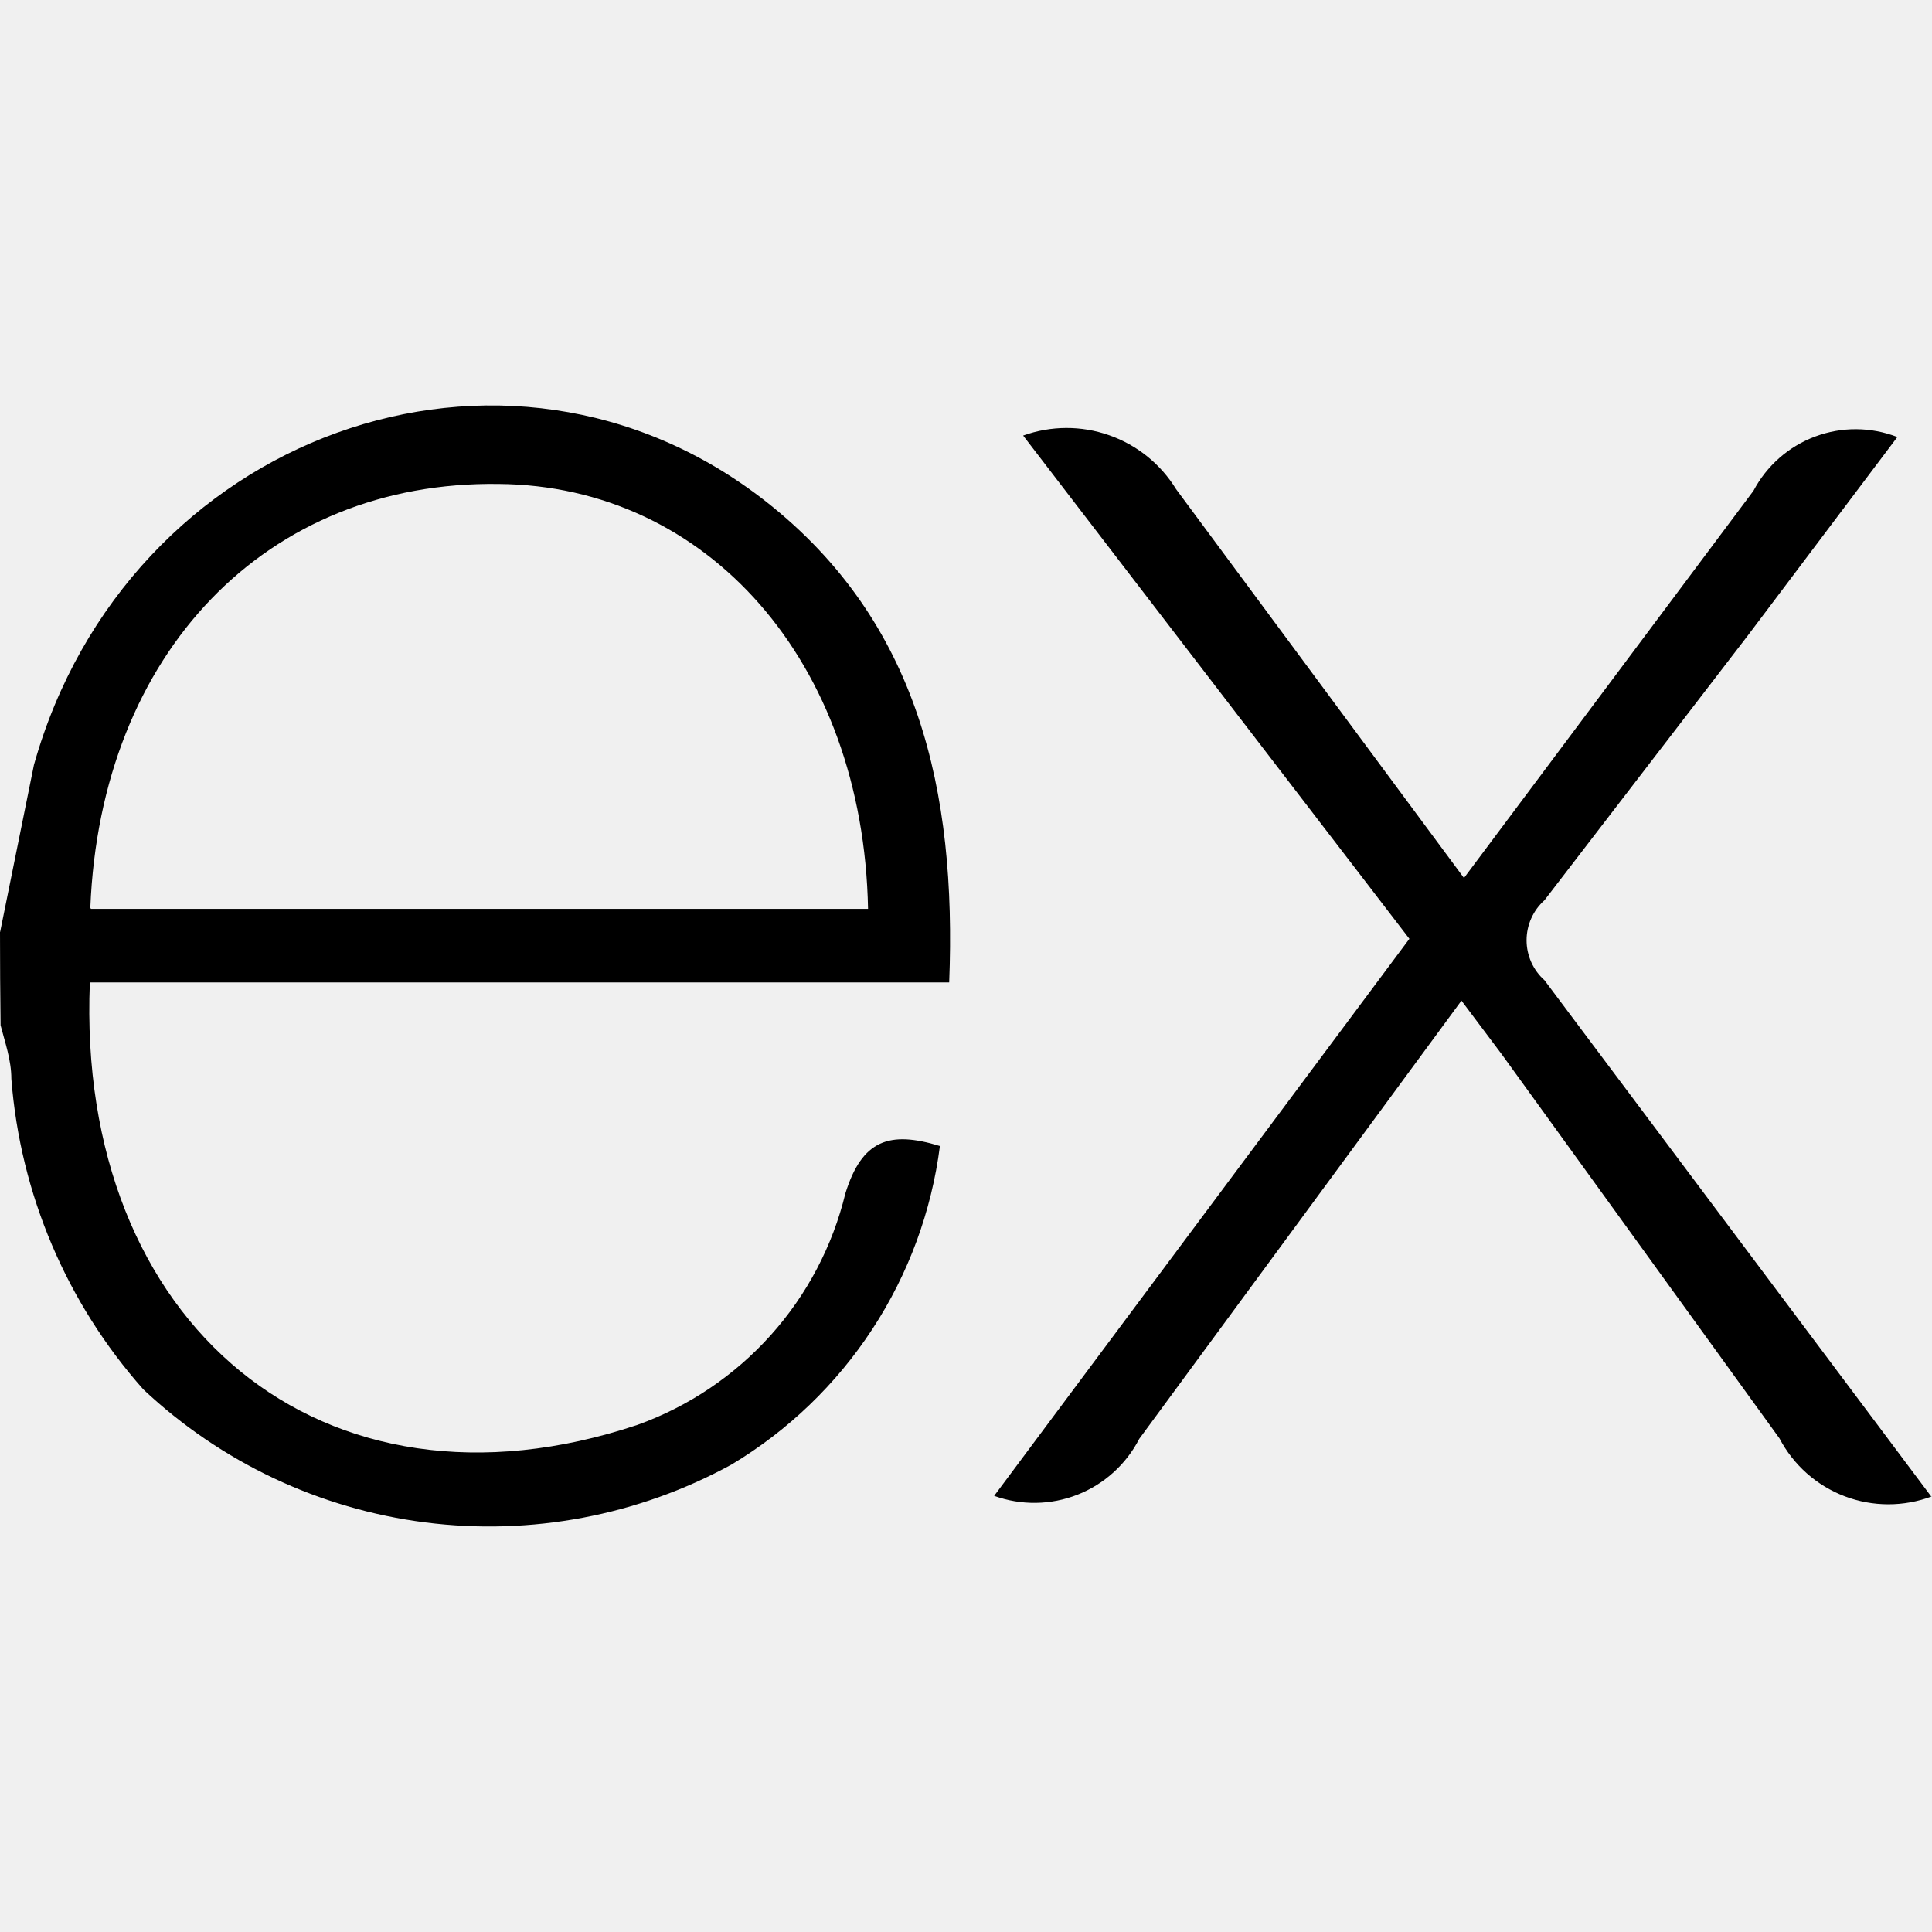
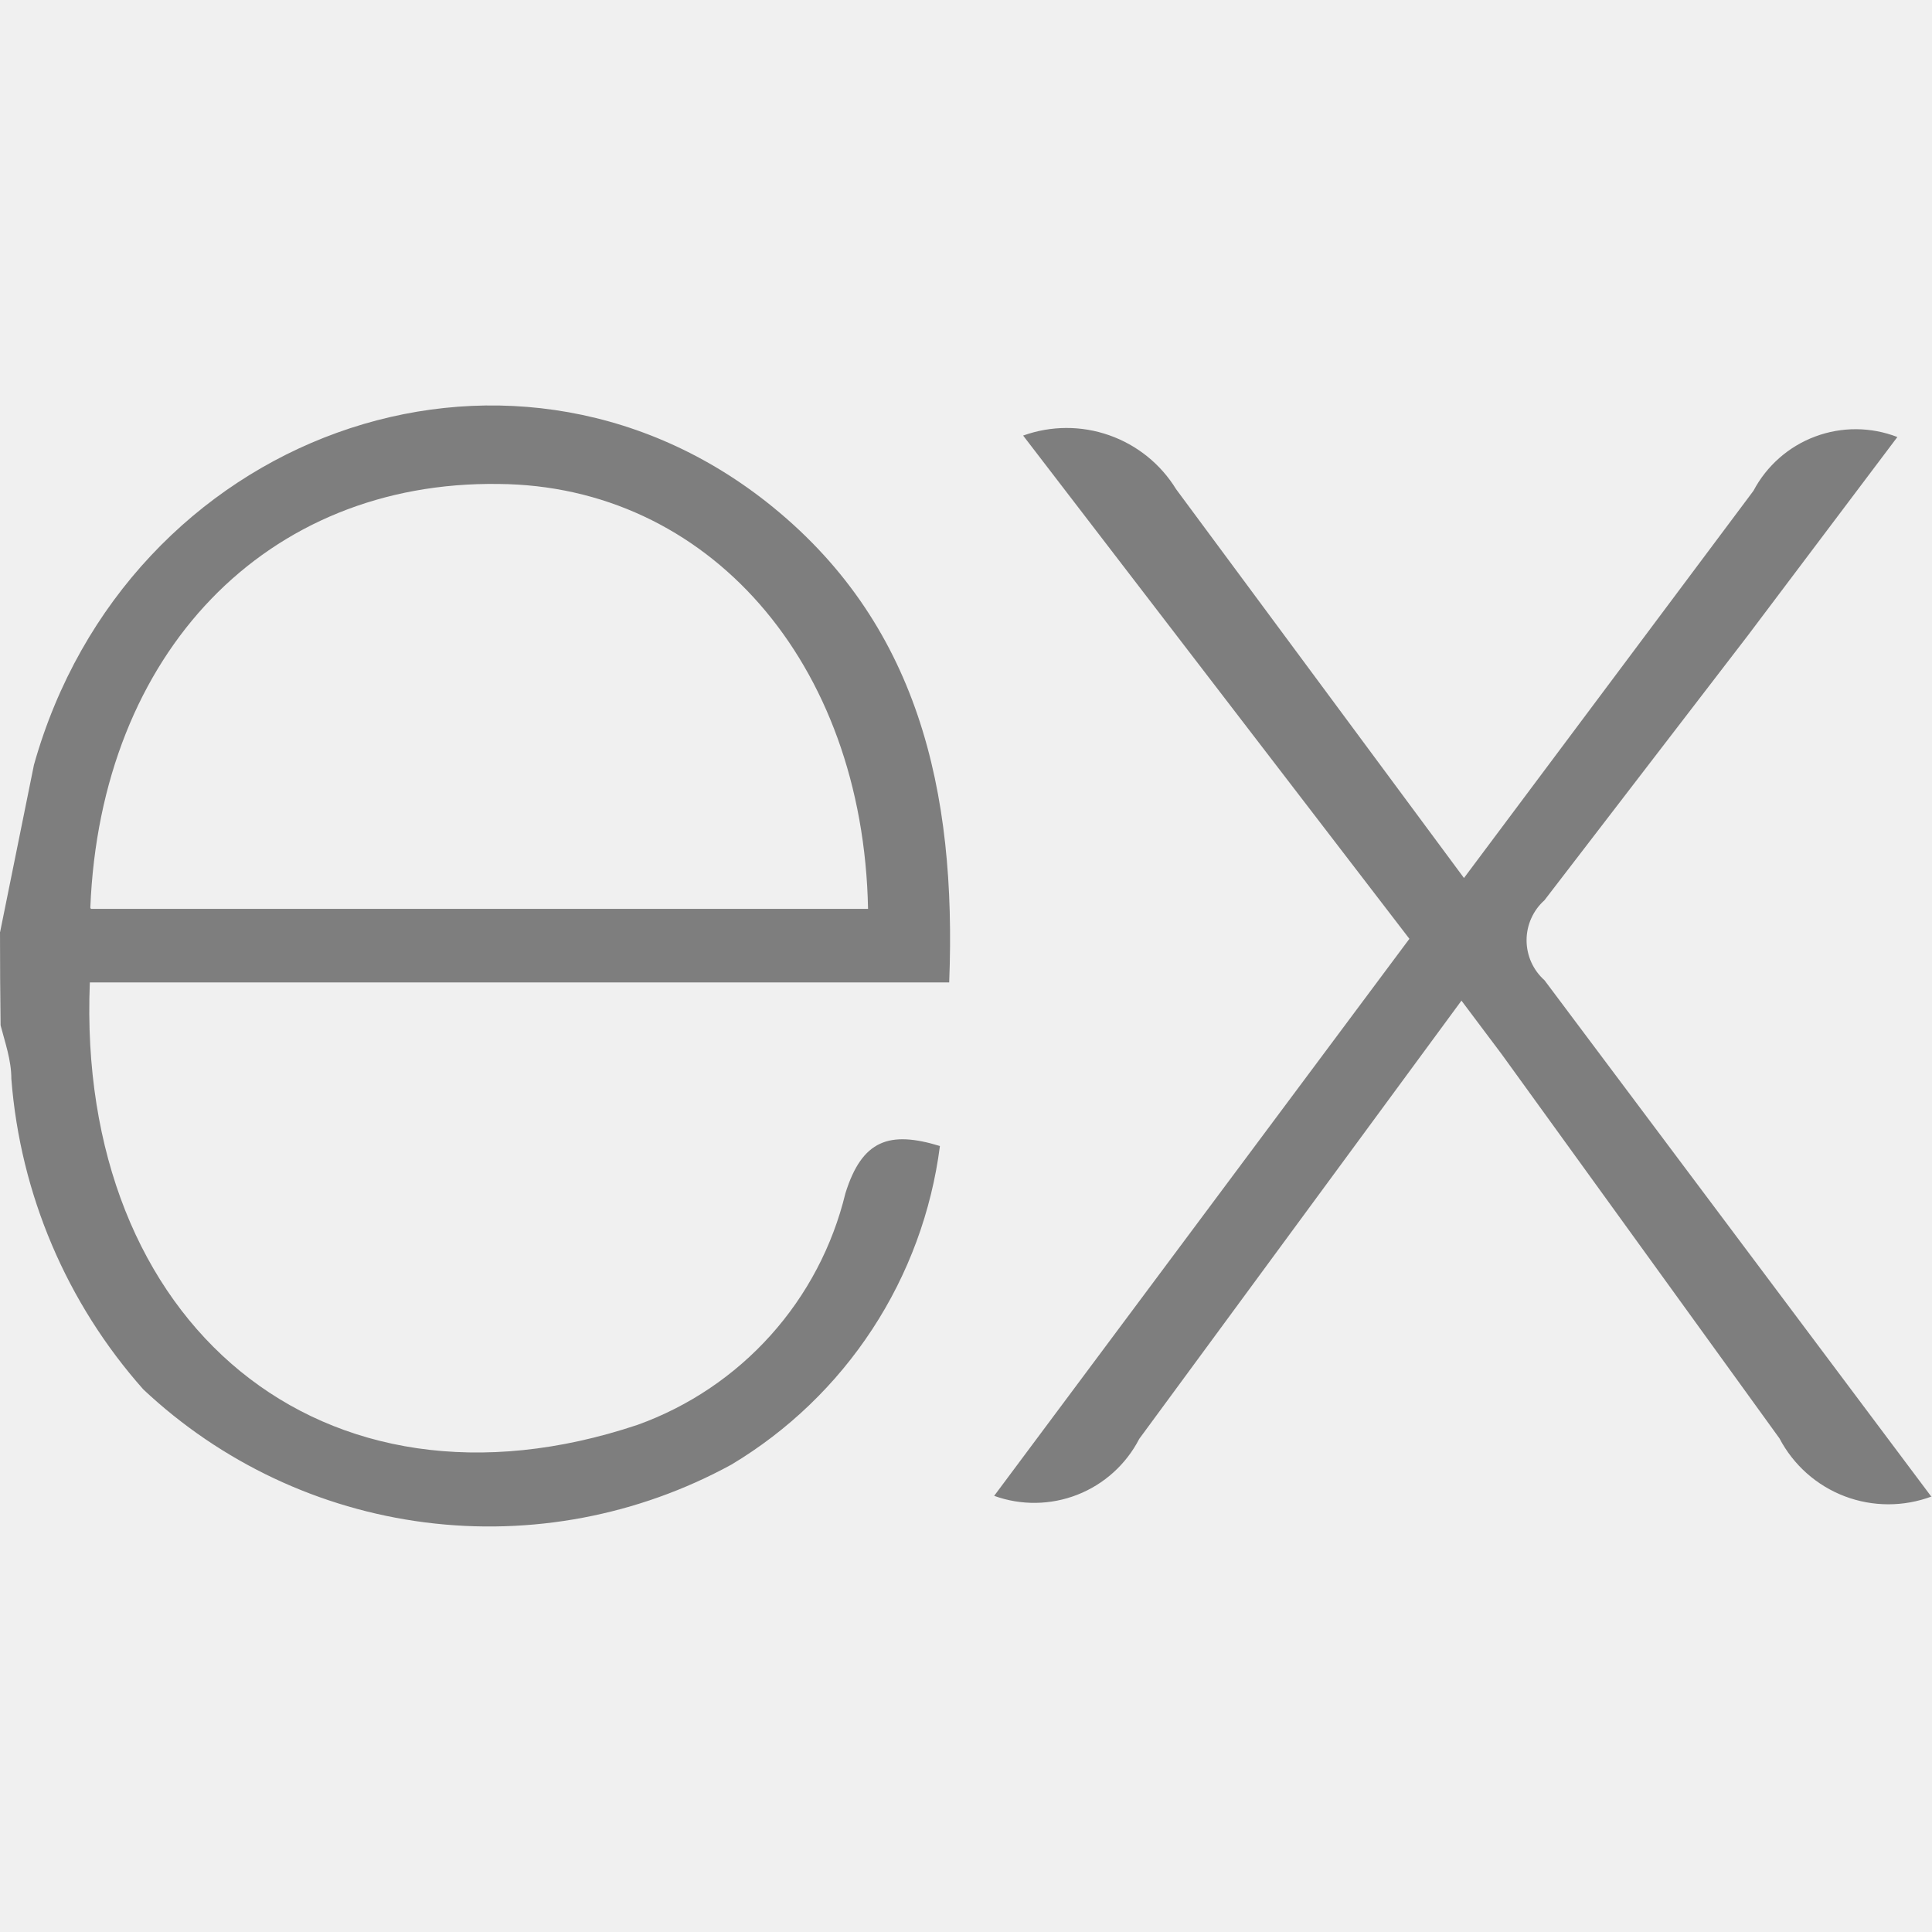
<svg xmlns="http://www.w3.org/2000/svg" width="40" height="40" viewBox="0 0 40 40" fill="none">
  <g clip-path="url(#clip0_4_54)">
-     <path d="M40 30.98C39.418 31.2 38.775 31.2 38.193 30.979C37.611 30.758 37.131 30.331 36.842 29.78L31.092 21.828L30.258 20.717L23.587 29.79C23.315 30.318 22.86 30.729 22.308 30.946C21.755 31.163 21.142 31.172 20.583 30.97L29.18 19.437L21.183 9.018C21.758 8.811 22.387 8.808 22.964 9.011C23.541 9.213 24.03 9.607 24.35 10.128L30.31 18.178L36.303 10.162C36.577 9.643 37.032 9.243 37.581 9.038C38.131 8.832 38.736 8.836 39.283 9.048L36.18 13.167L31.977 18.638C31.86 18.742 31.767 18.87 31.703 19.013C31.639 19.156 31.606 19.31 31.606 19.467C31.606 19.623 31.639 19.778 31.703 19.921C31.767 20.063 31.86 20.191 31.977 20.295L39.983 30.982L40 30.98ZM0.003 19.293L0.703 15.835C2.627 8.997 10.467 6.152 15.86 10.385C19.018 12.867 19.807 16.38 19.652 20.34H1.86C1.572 27.412 6.675 31.682 13.2 29.5C14.258 29.119 15.205 28.482 15.956 27.645C16.707 26.809 17.238 25.799 17.503 24.707C17.848 23.597 18.417 23.407 19.46 23.727C19.286 25.081 18.808 26.378 18.06 27.52C17.313 28.662 16.316 29.62 15.145 30.322C13.211 31.38 10.991 31.799 8.804 31.52C6.617 31.241 4.575 30.277 2.968 28.767C1.38 26.979 0.42 24.721 0.235 22.337C0.235 21.945 0.102 21.578 0.012 21.227C0.004 20.583 -0 19.939 9.20311e-07 19.295L0.003 19.293ZM1.882 18.817H17.972C17.872 13.69 14.637 10.053 10.322 10.02C5.518 9.953 2.082 13.51 1.87 18.793L1.882 18.817Z" fill="black" />
+     <path d="M40 30.98C39.418 31.2 38.775 31.2 38.193 30.979C37.611 30.758 37.131 30.331 36.842 29.78L31.092 21.828L30.258 20.717L23.587 29.79C23.315 30.318 22.86 30.729 22.308 30.946C21.755 31.163 21.142 31.172 20.583 30.97L29.18 19.437L21.183 9.018C21.758 8.811 22.387 8.808 22.964 9.011C23.541 9.213 24.03 9.607 24.35 10.128L30.31 18.178L36.303 10.162C36.577 9.643 37.032 9.243 37.581 9.038C38.131 8.832 38.736 8.836 39.283 9.048L36.18 13.167L31.977 18.638C31.86 18.742 31.767 18.87 31.703 19.013C31.639 19.156 31.606 19.31 31.606 19.467C31.606 19.623 31.639 19.778 31.703 19.921C31.767 20.063 31.86 20.191 31.977 20.295L39.983 30.982L40 30.98ZM0.003 19.293L0.703 15.835C2.627 8.997 10.467 6.152 15.86 10.385C19.018 12.867 19.807 16.38 19.652 20.34H1.86C1.572 27.412 6.675 31.682 13.2 29.5C14.258 29.119 15.205 28.482 15.956 27.645C16.707 26.809 17.238 25.799 17.503 24.707C17.848 23.597 18.417 23.407 19.46 23.727C19.286 25.081 18.808 26.378 18.06 27.52C17.313 28.662 16.316 29.62 15.145 30.322C13.211 31.38 10.991 31.799 8.804 31.52C6.617 31.241 4.575 30.277 2.968 28.767C1.38 26.979 0.42 24.721 0.235 22.337C0.235 21.945 0.102 21.578 0.012 21.227C0.004 20.583 -0 19.939 9.20311e-07 19.295L0.003 19.293ZM1.882 18.817H17.972C17.872 13.69 14.637 10.053 10.322 10.02C5.518 9.953 2.082 13.51 1.87 18.793L1.882 18.817Z" fill="#7e7e7e" />
  </g>
  <defs>
    <clipPath id="clip0_4_54">
      <rect width="40" height="40" fill="white" />
    </clipPath>
  </defs>
</svg>
